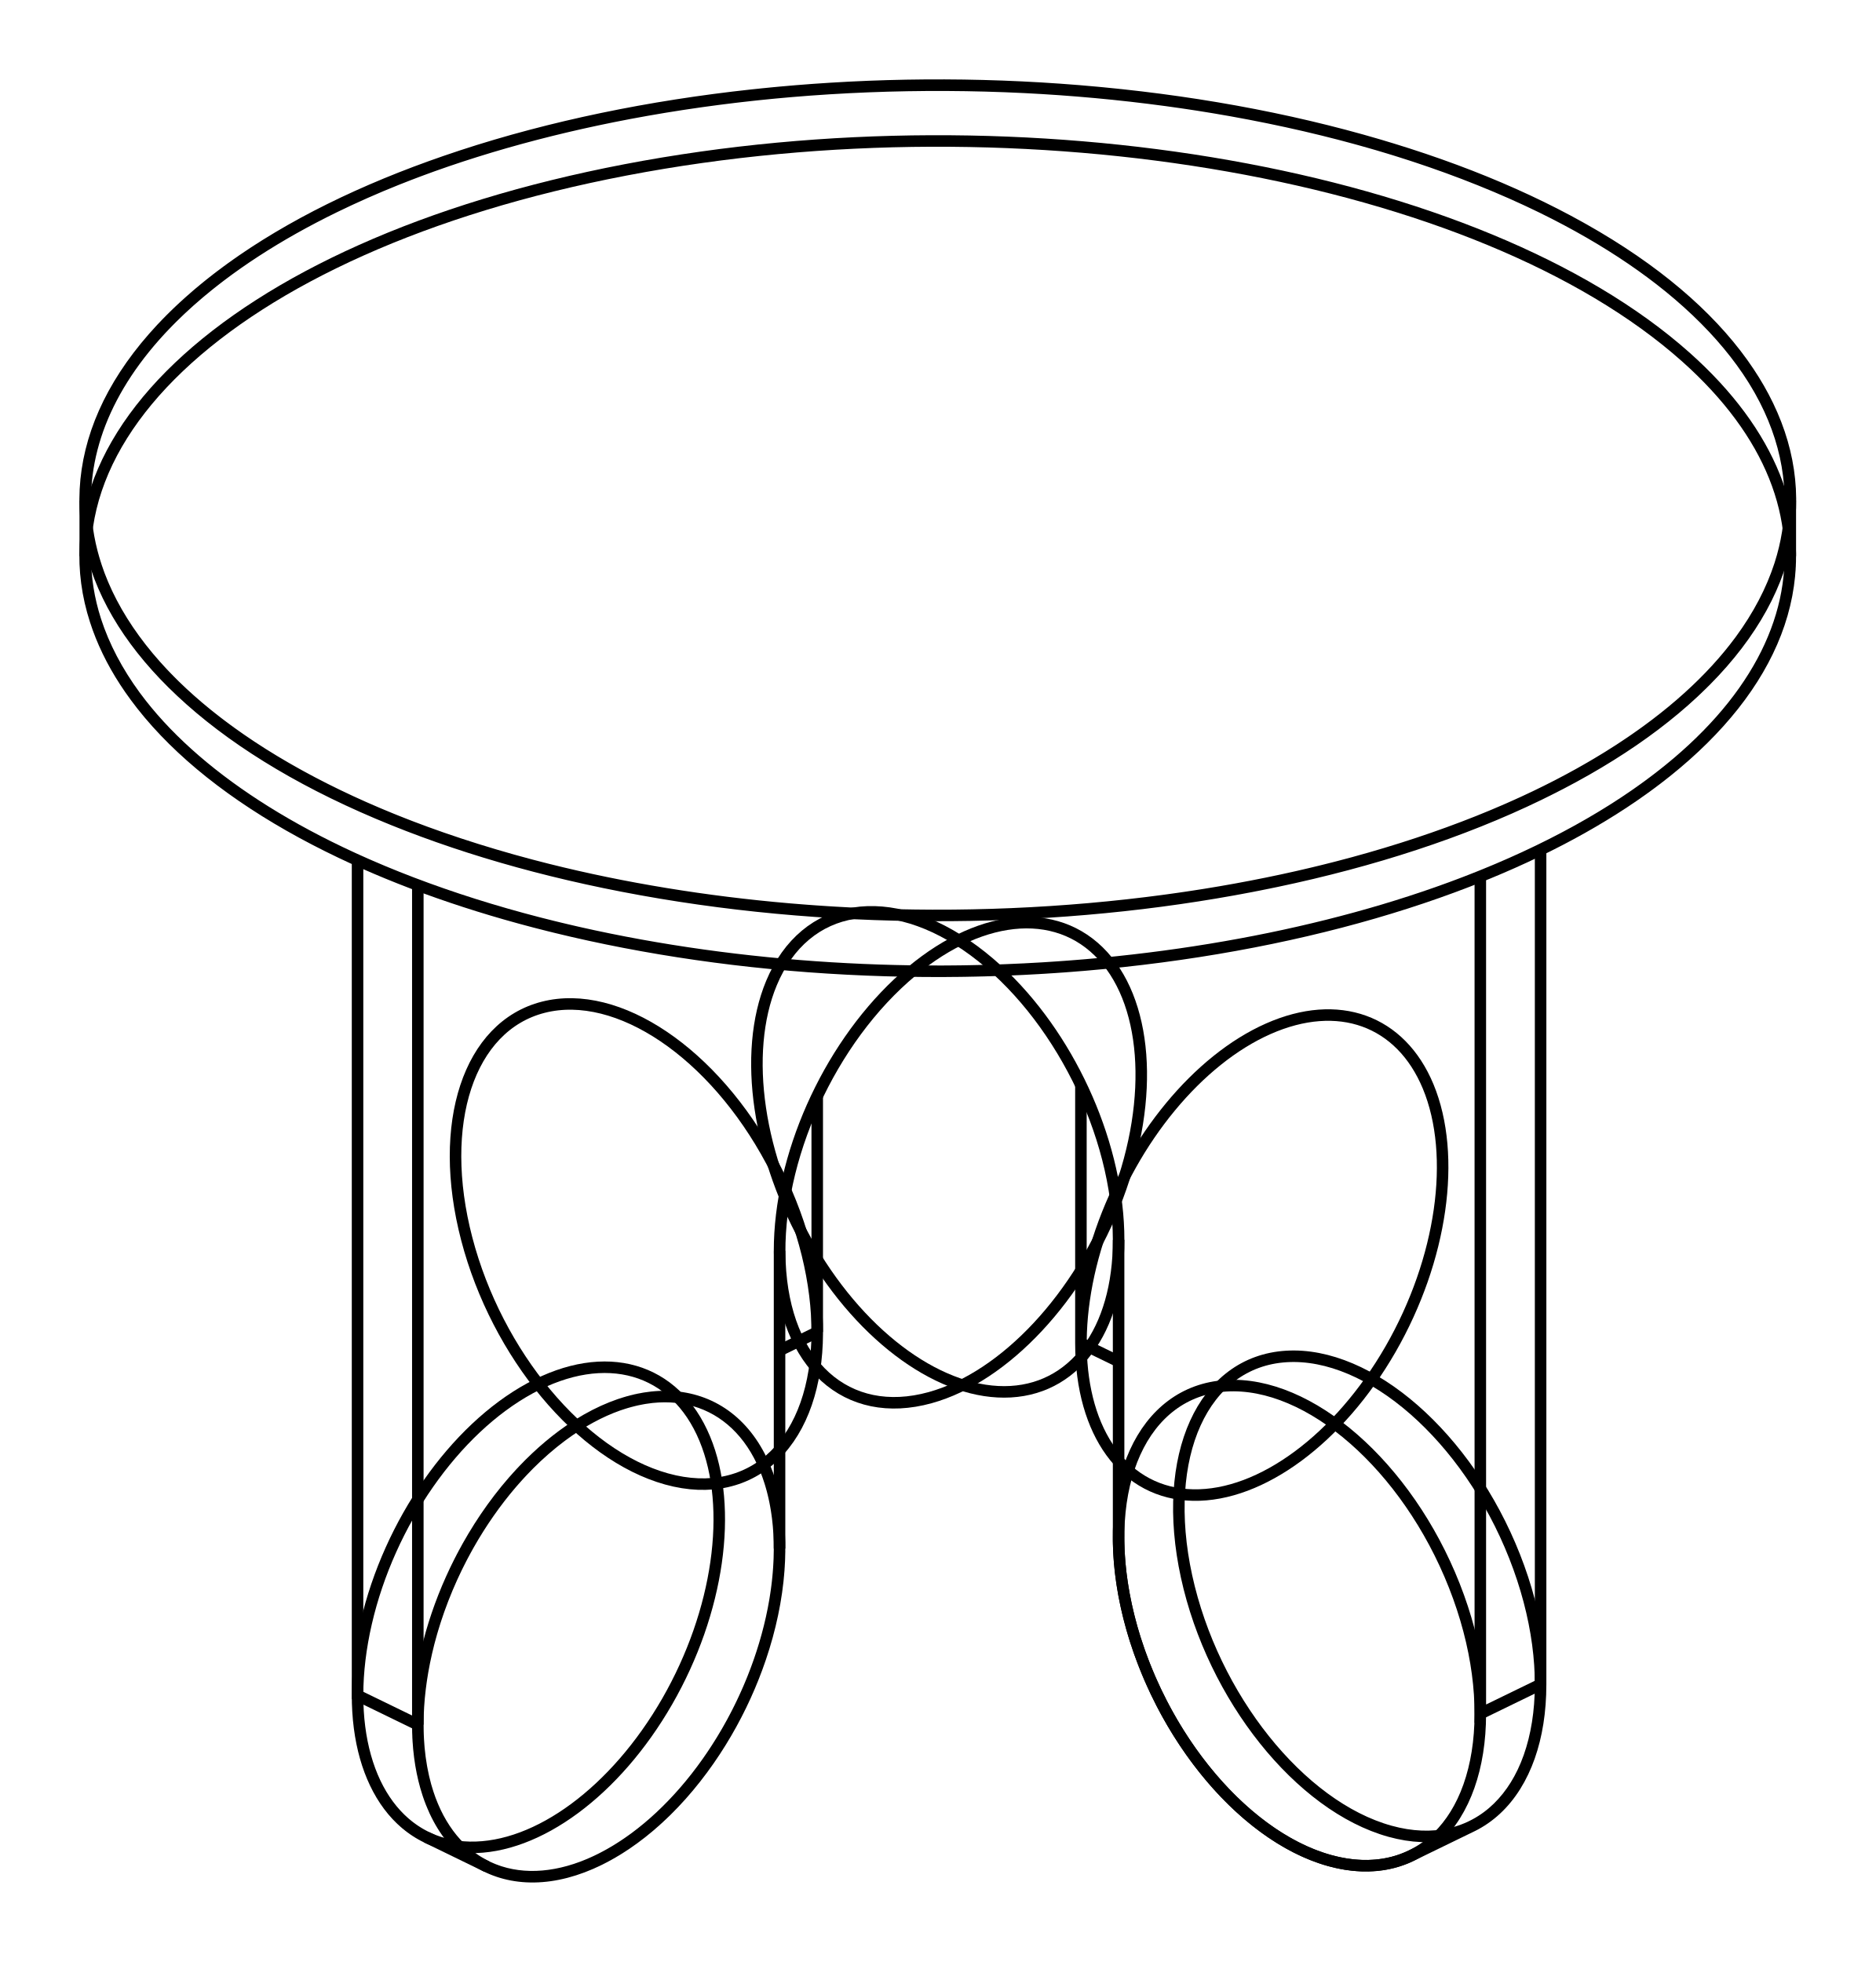
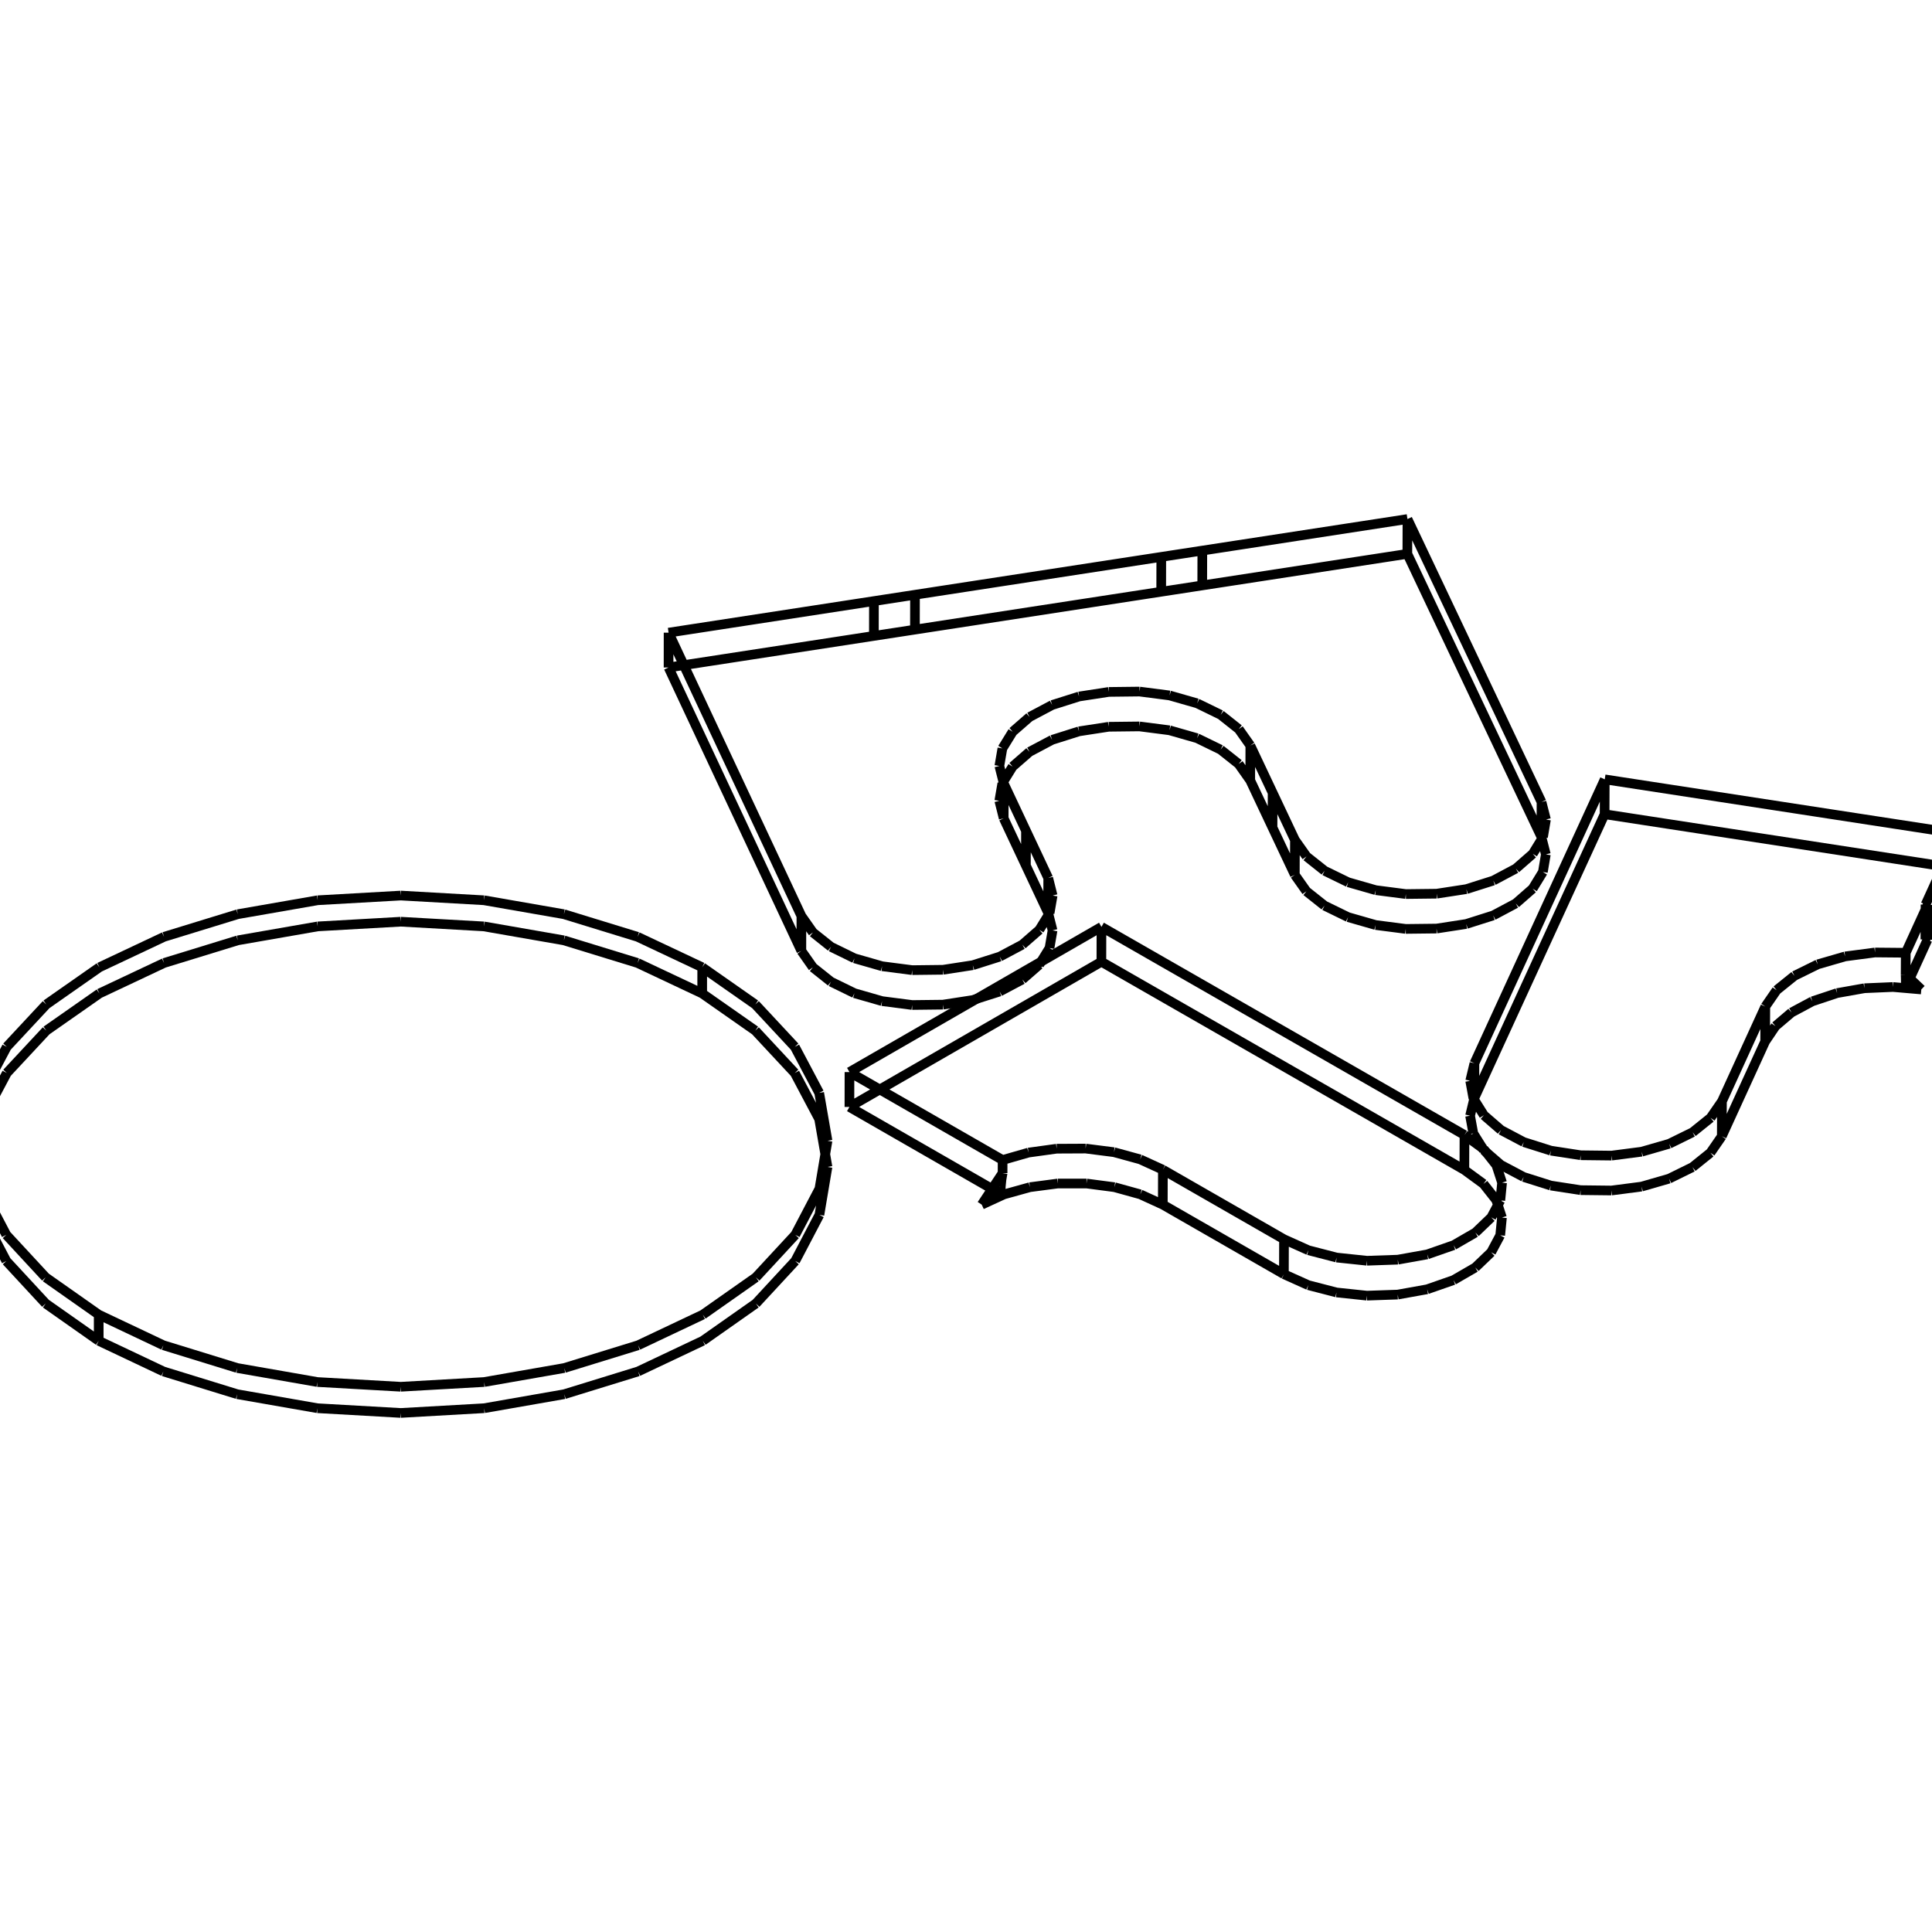
- <svg xmlns="http://www.w3.org/2000/svg" version="1.1" viewBox="-11 -12.748 22 23.018" fill="none" stroke="black" stroke-width="0.6%" vector-effect="non-scaling-stroke">
-   <path d="M -7.071 -10.322 A 10 4.87 360 1 1 -8.776 -9.213 A 10 4.87 360 0 1 10 -6.878 A 10 4.87 360 1 1 -8.776 -9.213 A 10 4.87 360 1 1 -10 -6.878 A 10 4.87 360 0 1 -8.776 -9.213 A 10 4.87 360 0 1 -7.071 -10.322 Z" />
-   <path d="M -10 -6.223 A 10 4.87 180 1 0 8.776 -8.558 A 10 4.87 180 1 0 10 -6.223" />
-   <path d="M 7.071 7.013 A 3 1.853 244.035 0 1 5.304 8.736 A 3 1.853 244.035 1 1 6.263 8.677 L 5.556 9.021 A 3 1.853 244.035 0 1 4.597 9.08 A 3 1.853 244.035 0 1 2.121 5.291" />
-   <path d="M 7.071 -2.78 L 7.071 7.013" />
-   <path d="M 2.121 1.797 A 3 1.853 64.035 0 0 -1.951 -1.214 A 3 1.853 64.035 1 0 0.703 -1.365" />
-   <path d="M 2.121 1.797 L 2.121 5.291" />
-   <path d="M 6.364 7.357 A 3 1.853 244.035 0 1 4.597 9.08 A 3 1.853 244.035 1 1 5.556 9.021" />
-   <path d="M 6.364 -2.467 L 6.364 7.357 L 7.071 7.013" />
-   <path d="M -1.414 2.88 A 3 1.853 244.035 0 1 -3.181 4.603 A 3 1.853 244.035 1 1 -1.856 4.266" />
-   <path d="M -1.414 0.11 L -1.414 2.88" />
-   <path d="M 2.121 4.395 A 3 1.853 115.965 1 1 5.752 -0.002 A 3 1.853 115.965 1 1 1.679 3.01 L 1.679 -0.019" />
-   <path d="M -0.302 -1.355 A 3 1.853 295.965 0 0 -0.089 3.649 A 3 1.853 295.965 1 0 -1.856 1.926" />
-   <path d="M -1.856 5.42 L -1.856 1.926" />
-   <path d="M -1.856 5.42 A 3 1.853 115.965 1 1 -2.026 4.475 A 3 1.853 115.965 0 1 -5.291 9.15 A 3 1.853 115.965 1 1 -2.026 4.475 A 3 1.853 115.965 1 1 -6.099 7.486 L -6.806 7.142 L -6.806 -2.655" />
-   <path d="M -6.099 7.486 L -6.099 -2.364" />
-   <path d="M -5.998 8.806 A 3 1.853 115.965 1 1 -2.733 4.131 A 3 1.853 115.965 1 1 -6.806 7.142" />
-   <path d="M -1.856 3.096 L -1.414 2.88" />
-   <path d="M 2.121 3.225 L 1.679 3.01" />
-   <path d="M -10 -6.878 L -10 -6.223" />
-   <path d="M 10 -6.878 L 10 -6.223" />
-   <path d="M -5.998 8.806 L -5.291 9.15" />
+ <svg xmlns="http://www.w3.org/2000/svg" viewBox="0 0 800 800">
+   <path d="M40.878,555.204 L40.868,544.361 M290.761,411.369 L290.771,400.538 M40.878,555.204 L18.918,539.761 M18.918,539.761 L2.622,522.151 M2.622,522.151 L-7.386,503.055 M-7.386,503.055 L-10.726,483.207 M-10.726,483.207 L-7.276,463.371 M-7.276,463.371 L2.825,444.308 M2.825,444.308 L19.184,426.75 M19.184,426.75 L41.169,411.369 M41.169,411.369 L67.934,398.751 M67.934,398.751 L98.451,389.378 M98.451,389.378 L131.551,383.607 M131.551,383.607 L165.968,381.659 M165.968,381.659 L200.384,383.607 M200.384,383.607 L233.483,389.378 M233.483,389.378 L263.999,398.751 M263.999,398.751 L290.761,411.369 M40.868,544.361 L18.905,528.92 M18.905,528.92 L2.608,511.312 M2.608,511.312 L-7.401,492.216 M-7.401,492.216 L-10.741,472.37 M-10.741,472.37 L-7.291,452.536 M-7.291,452.536 L2.811,433.475 M2.811,433.475 L19.171,415.919 M19.171,415.919 L41.158,400.538 M41.158,400.538 L67.925,387.921 M67.925,387.921 L98.445,378.549 M98.445,378.549 L131.548,372.779 M131.548,372.779 L165.967,370.831 M165.967,370.831 L200.386,372.779 M200.386,372.779 L233.489,378.549 M233.489,378.549 L264.007,387.921 M264.007,387.921 L290.771,400.538 M290.761,411.369 L312.743,426.75 M312.743,426.75 L329.099,444.308 M329.099,444.308 L339.196,463.371 M339.196,463.371 L342.642,483.207 M342.642,483.207 L339.298,503.055 M339.298,503.055 L329.287,522.151 M329.287,522.151 L312.988,539.761 M312.988,539.761 L291.024,555.204 M291.024,555.204 L264.239,567.883 M264.239,567.883 L233.661,577.307 M233.661,577.307 L200.471,583.112 M200.471,583.112 L165.949,585.073 M165.949,585.073 L131.426,583.112 M131.426,583.112 L98.237,577.307 M98.237,577.307 L67.662,567.883 M67.662,567.883 L40.878,555.204 M290.771,400.538 L312.755,415.919 M312.755,415.919 L329.112,433.475 M329.112,433.475 L339.21,452.536 M339.21,452.536 L342.656,472.37 M342.656,472.37 L339.312,492.216 M339.312,492.216 L329.3,511.312 M329.3,511.312 L313,528.92 M313,528.92 L291.034,544.361 M291.034,544.361 L264.246,557.039 M264.246,557.039 L233.667,566.463 M233.667,566.463 L200.474,572.268 M200.474,572.268 L165.948,574.228 M165.948,574.228 L131.423,572.268 M131.423,572.268 L98.231,566.463 M98.231,566.463 L67.653,557.039 M67.653,557.039 L40.868,544.361" stroke="black" stroke-width="4" fill="red" />
+   <path d="M810.67,359.627 L664.434,337.148 M810.741,345.191 L810.67,359.627 M664.488,322.715 L810.741,345.191 M664.434,337.148 L664.488,322.715 M797.261,389 L810.67,359.627 M798.114,389.131 L797.261,389 M789.168,408.729 L798.114,389.131 M795.57,409.713 L789.168,408.729 M730.911,431.247 L735.189,424.898 M735.189,424.898 L741.82,419.263 M741.82,419.263 L750.471,414.625 M750.471,414.625 L760.708,411.216 M760.708,411.216 L772.019,409.207 M772.019,409.207 L783.837,408.697 M783.837,408.697 L795.57,409.713 M730.911,431.247 L712.961,470.504 M610.477,454.72 L608.731,461.997 M608.731,461.997 L610.065,469.312 M610.065,469.312 L614.4,476.238 M614.4,476.238 L621.488,482.374 M621.488,482.374 L630.915,487.362 M630.915,487.362 L642.134,490.911 M642.134,490.911 L654.492,492.816 M654.492,492.816 L667.271,492.964 M667.271,492.964 L679.726,491.347 M679.726,491.347 L691.133,488.06 M691.133,488.06 L700.828,483.294 M700.828,483.294 L708.248,477.326 M708.248,477.326 L712.961,470.504 M664.434,337.148 L610.477,454.72 M797.33,374.561 L810.741,345.191 M797.261,389 L797.33,374.561 M798.183,374.693 L797.33,374.561 M789.131,394.518 L798.183,374.693 M730.973,416.804 L735.663,410.012 M735.663,410.012 L743.039,404.07 M743.039,404.07 L752.675,399.319 M752.675,399.319 L764.016,396.033 M764.016,396.033 L776.406,394.401 M776.406,394.401 L789.131,394.518 M713.021,456.057 L730.973,416.804 M610.525,440.274 L608.779,447.551 M608.779,447.551 L610.113,454.864 M610.113,454.864 L614.449,461.79 M614.449,461.79 L621.538,467.925 M621.538,467.925 L630.966,472.912 M630.966,472.912 L642.186,476.461 M642.186,476.461 L654.546,478.365 M654.546,478.365 L667.326,478.513 M667.326,478.513 L679.782,476.897 M679.782,476.897 L691.19,473.61 M691.19,473.61 L700.887,468.845 M700.887,468.845 L708.307,462.878 M708.307,462.878 L713.021,456.057 M664.488,322.715 L610.525,440.274 M610.477,454.72 L610.525,440.274 M798.114,389.131 L798.183,374.693 M789.131,394.518 L789.089,403.544 M789.089,403.544 L789.138,405.216 M789.138,405.216 L789.165,406.945 M789.165,406.945 L789.168,408.729 M789.089,403.544 L795.57,409.713 M730.911,431.247 L730.973,416.804 M712.961,470.504 L713.021,456.057" stroke="black" stroke-width="4" fill="red" />
+   <path d="M414.307,494.32 L406.513,498.816 M414.307,494.32 L351.729,458.369 M351.729,458.369 L456.059,398.24 M606.36,484.429 L456.059,398.24 M531.637,527.61 L541.729,532.153 M541.729,532.153 L553.408,535.176 M553.408,535.176 L565.995,536.504 M565.995,536.504 L578.757,536.06 M578.757,536.06 L590.952,533.868 M590.952,533.868 L601.871,530.057 M601.871,530.057 L610.878,524.848 M610.878,524.848 L617.45,518.546 M617.45,518.546 L621.205,511.517 M621.205,511.517 L621.926,504.169 M621.926,504.169 L619.572,496.93 M619.572,496.93 L614.28,490.22 M614.28,490.22 L606.36,484.429 M531.637,527.61 L481.492,498.816 M406.513,498.816 L415.78,494.555 M415.78,494.555 L426.464,491.589 M426.464,491.589 L438.031,490.068 M438.031,490.068 L449.901,490.068 M449.901,490.068 L461.481,491.589 M461.481,491.589 L472.19,494.555 M472.19,494.555 L481.492,498.816 M406.513,498.816 L415.148,485.762 M415.148,485.762 L414.685,488.485 M414.685,488.485 L414.404,491.343 M414.404,491.343 L414.307,494.32 M351.729,458.369 L351.749,443.922 M415.158,480.343 L415.148,485.762 M415.158,480.343 L351.749,443.922 M456.09,383.8 L351.749,443.922 M456.059,398.24 L456.09,383.8 M606.36,484.429 L606.408,469.98 M606.408,469.98 L456.09,383.8 M531.637,527.61 L531.677,513.156 M531.677,513.156 L541.77,517.698 M541.77,517.698 L553.45,520.721 M553.45,520.721 L566.038,522.049 M566.038,522.049 L578.802,521.605 M578.802,521.605 L590.999,519.413 M590.999,519.413 L601.919,515.602 M601.919,515.602 L610.927,510.395 M610.927,510.395 L617.499,504.093 M617.499,504.093 L621.254,497.064 M621.254,497.064 L621.975,489.717 M621.975,489.717 L619.621,482.479 M619.621,482.479 L614.329,475.77 M614.329,475.77 L606.408,469.98 M481.492,498.816 L481.526,484.366 M481.526,484.366 L531.677,513.156 M415.158,480.343 L425.888,477.263 M425.888,477.263 L437.55,475.653 M437.55,475.653 L449.549,475.595 M449.549,475.595 L461.271,477.091 M461.271,477.091 L472.115,480.065 M472.115,480.065 L481.526,484.366" stroke="black" stroke-width="4" fill="red" />
+   <path d="M378.856,260.705 L378.879,246.281 M361.856,263.319 L361.877,248.895 M378.856,260.705 L361.856,263.319 M378.879,246.281 L361.877,248.895 M276.834,276.395 L276.846,261.969 M361.856,263.319 L276.834,276.395 M361.877,248.895 L276.846,261.969 M331.824,393.747 L331.841,379.307 M276.834,276.395 L331.824,393.747 M276.846,261.969 L331.841,379.307 M434.017,378 L434.046,363.562 M331.824,393.747 L336.605,400.552 M336.605,400.552 L344.081,406.506 M344.081,406.506 L353.816,411.261 M353.816,411.261 L365.245,414.54 M365.245,414.54 L377.702,416.153 M377.702,416.153 L390.464,416.005 M390.464,416.005 L402.788,414.105 M402.788,414.105 L413.955,410.564 M413.955,410.564 L423.317,405.588 M423.317,405.588 L430.33,399.467 M430.33,399.467 L434.586,392.557 M434.586,392.557 L435.839,385.26 M435.839,385.26 L434.017,378 M331.841,379.307 L336.624,386.112 M336.624,386.112 L344.1,392.065 M344.1,392.065 L353.836,396.82 M353.836,396.82 L365.266,400.099 M365.266,400.099 L377.725,401.711 M377.725,401.711 L390.488,401.563 M390.488,401.563 L402.813,399.664 M402.813,399.664 L413.982,396.123 M413.982,396.123 L423.345,391.148 M423.345,391.148 L430.359,385.027 M430.359,385.027 L434.615,378.118 M434.615,378.118 L435.868,370.821 M435.868,370.821 L434.046,363.562 M424.81,358.421 L424.838,343.986 M434.017,378 L424.81,358.421 M434.046,363.562 L424.838,343.986 M415.608,338.854 L415.635,324.421 M424.81,358.421 L415.608,338.854 M424.838,343.986 L415.635,324.421 M517.695,323.134 L517.733,308.703 M415.608,338.854 L413.79,331.605 M413.79,331.605 L415.044,324.321 M415.044,324.321 L419.297,317.427 M419.297,317.427 L426.3,311.322 M426.3,311.322 L435.647,306.362 M435.647,306.362 L446.794,302.832 M446.794,302.832 L459.094,300.939 M459.094,300.939 L471.833,300.792 M471.833,300.792 L484.272,302.399 M484.272,302.399 L495.688,305.667 M495.688,305.667 L505.419,310.408 M505.419,310.408 L512.9,316.345 M512.9,316.345 L517.695,323.134 M415.635,324.421 L413.816,317.173 M413.816,317.173 L415.071,309.89 M415.071,309.89 L419.324,302.997 M419.324,302.997 L426.328,296.893 M426.328,296.893 L435.676,291.932 M435.676,291.932 L446.825,288.403 M446.825,288.403 L459.126,286.511 M459.126,286.511 L471.866,286.363 M471.866,286.363 L484.306,287.97 M484.306,287.97 L495.724,291.238 M495.724,291.238 L505.456,295.978 M505.456,295.978 L512.937,301.914 M512.937,301.914 L517.733,308.703 M526.925,342.691 L526.964,328.258 M517.695,323.134 L526.925,342.691 M517.733,308.703 L526.964,328.258 M536.161,362.26 L536.201,347.825 M526.925,342.691 L536.161,362.26 M526.964,328.258 L536.201,347.825 M638.255,346.529 L638.307,332.095 M536.161,362.26 L540.962,369.06 M540.962,369.06 L548.452,375.007 M548.452,375.007 L558.197,379.758 M558.197,379.758 L569.631,383.034 M569.631,383.034 L582.088,384.645 M582.088,384.645 L594.843,384.497 M594.843,384.497 L607.154,382.599 M607.154,382.599 L618.305,379.062 M618.305,379.062 L627.647,374.091 M627.647,374.091 L634.637,367.975 M634.637,367.975 L638.87,361.072 M638.87,361.072 L640.099,353.782 M640.099,353.782 L638.255,346.529 M536.201,347.825 L541.002,354.623 M541.002,354.623 L548.494,360.57 M548.494,360.57 L558.24,365.32 M558.24,365.32 L569.675,368.596 M569.675,368.596 L582.133,370.207 M582.133,370.207 L594.89,370.059 M594.89,370.059 L607.203,368.162 M607.203,368.162 L618.355,364.624 M618.355,364.624 L627.698,359.654 M627.698,359.654 L634.689,353.539 M634.689,353.539 L638.921,346.636 M638.921,346.636 L640.151,339.347 M640.151,339.347 L638.307,332.095 M582.751,229.348 L582.797,214.927 M638.255,346.529 L582.751,229.348 M638.307,332.095 L582.797,214.927 M497.819,242.41 L497.855,227.987 M582.751,229.348 L497.819,242.41 M582.797,214.927 L497.855,227.987 M480.829,245.023 L480.863,230.6 M497.819,242.41 L480.829,245.023 M497.855,227.987 L480.863,230.6 M480.829,245.023 L378.856,260.705 M480.863,230.6 L378.879,246.281" stroke="black" stroke-width="4" fill="red" />
</svg>
